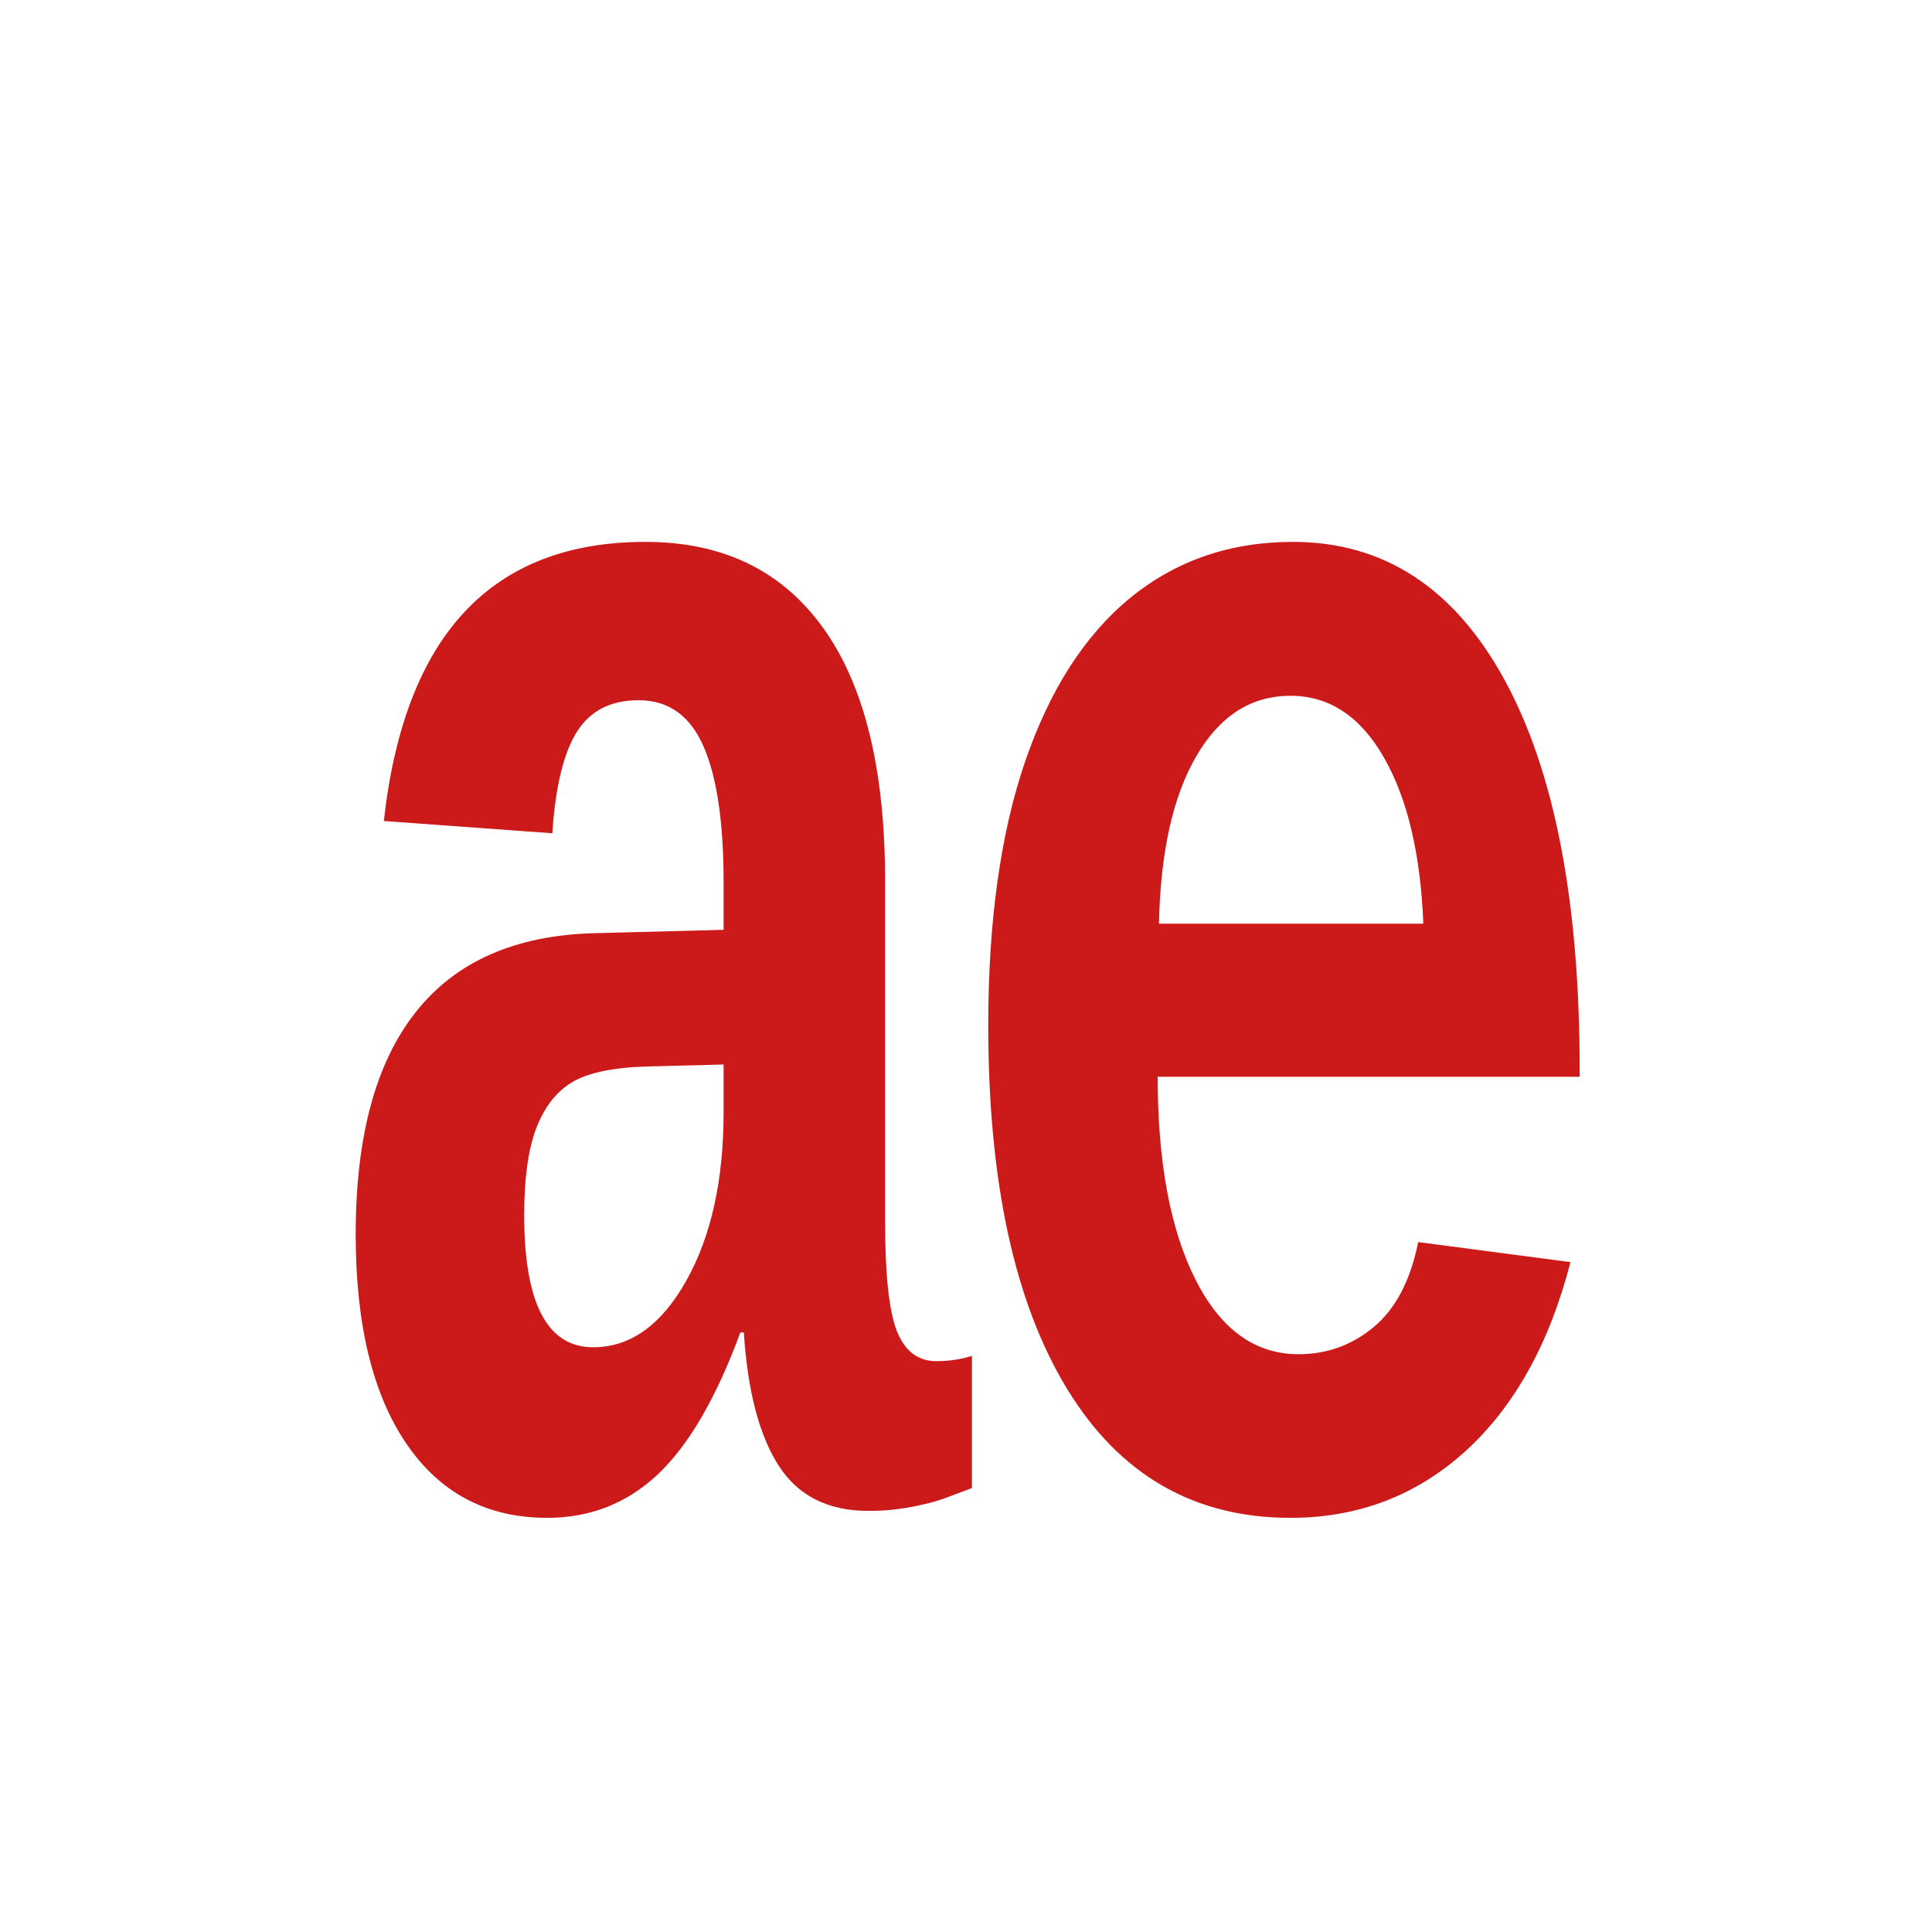
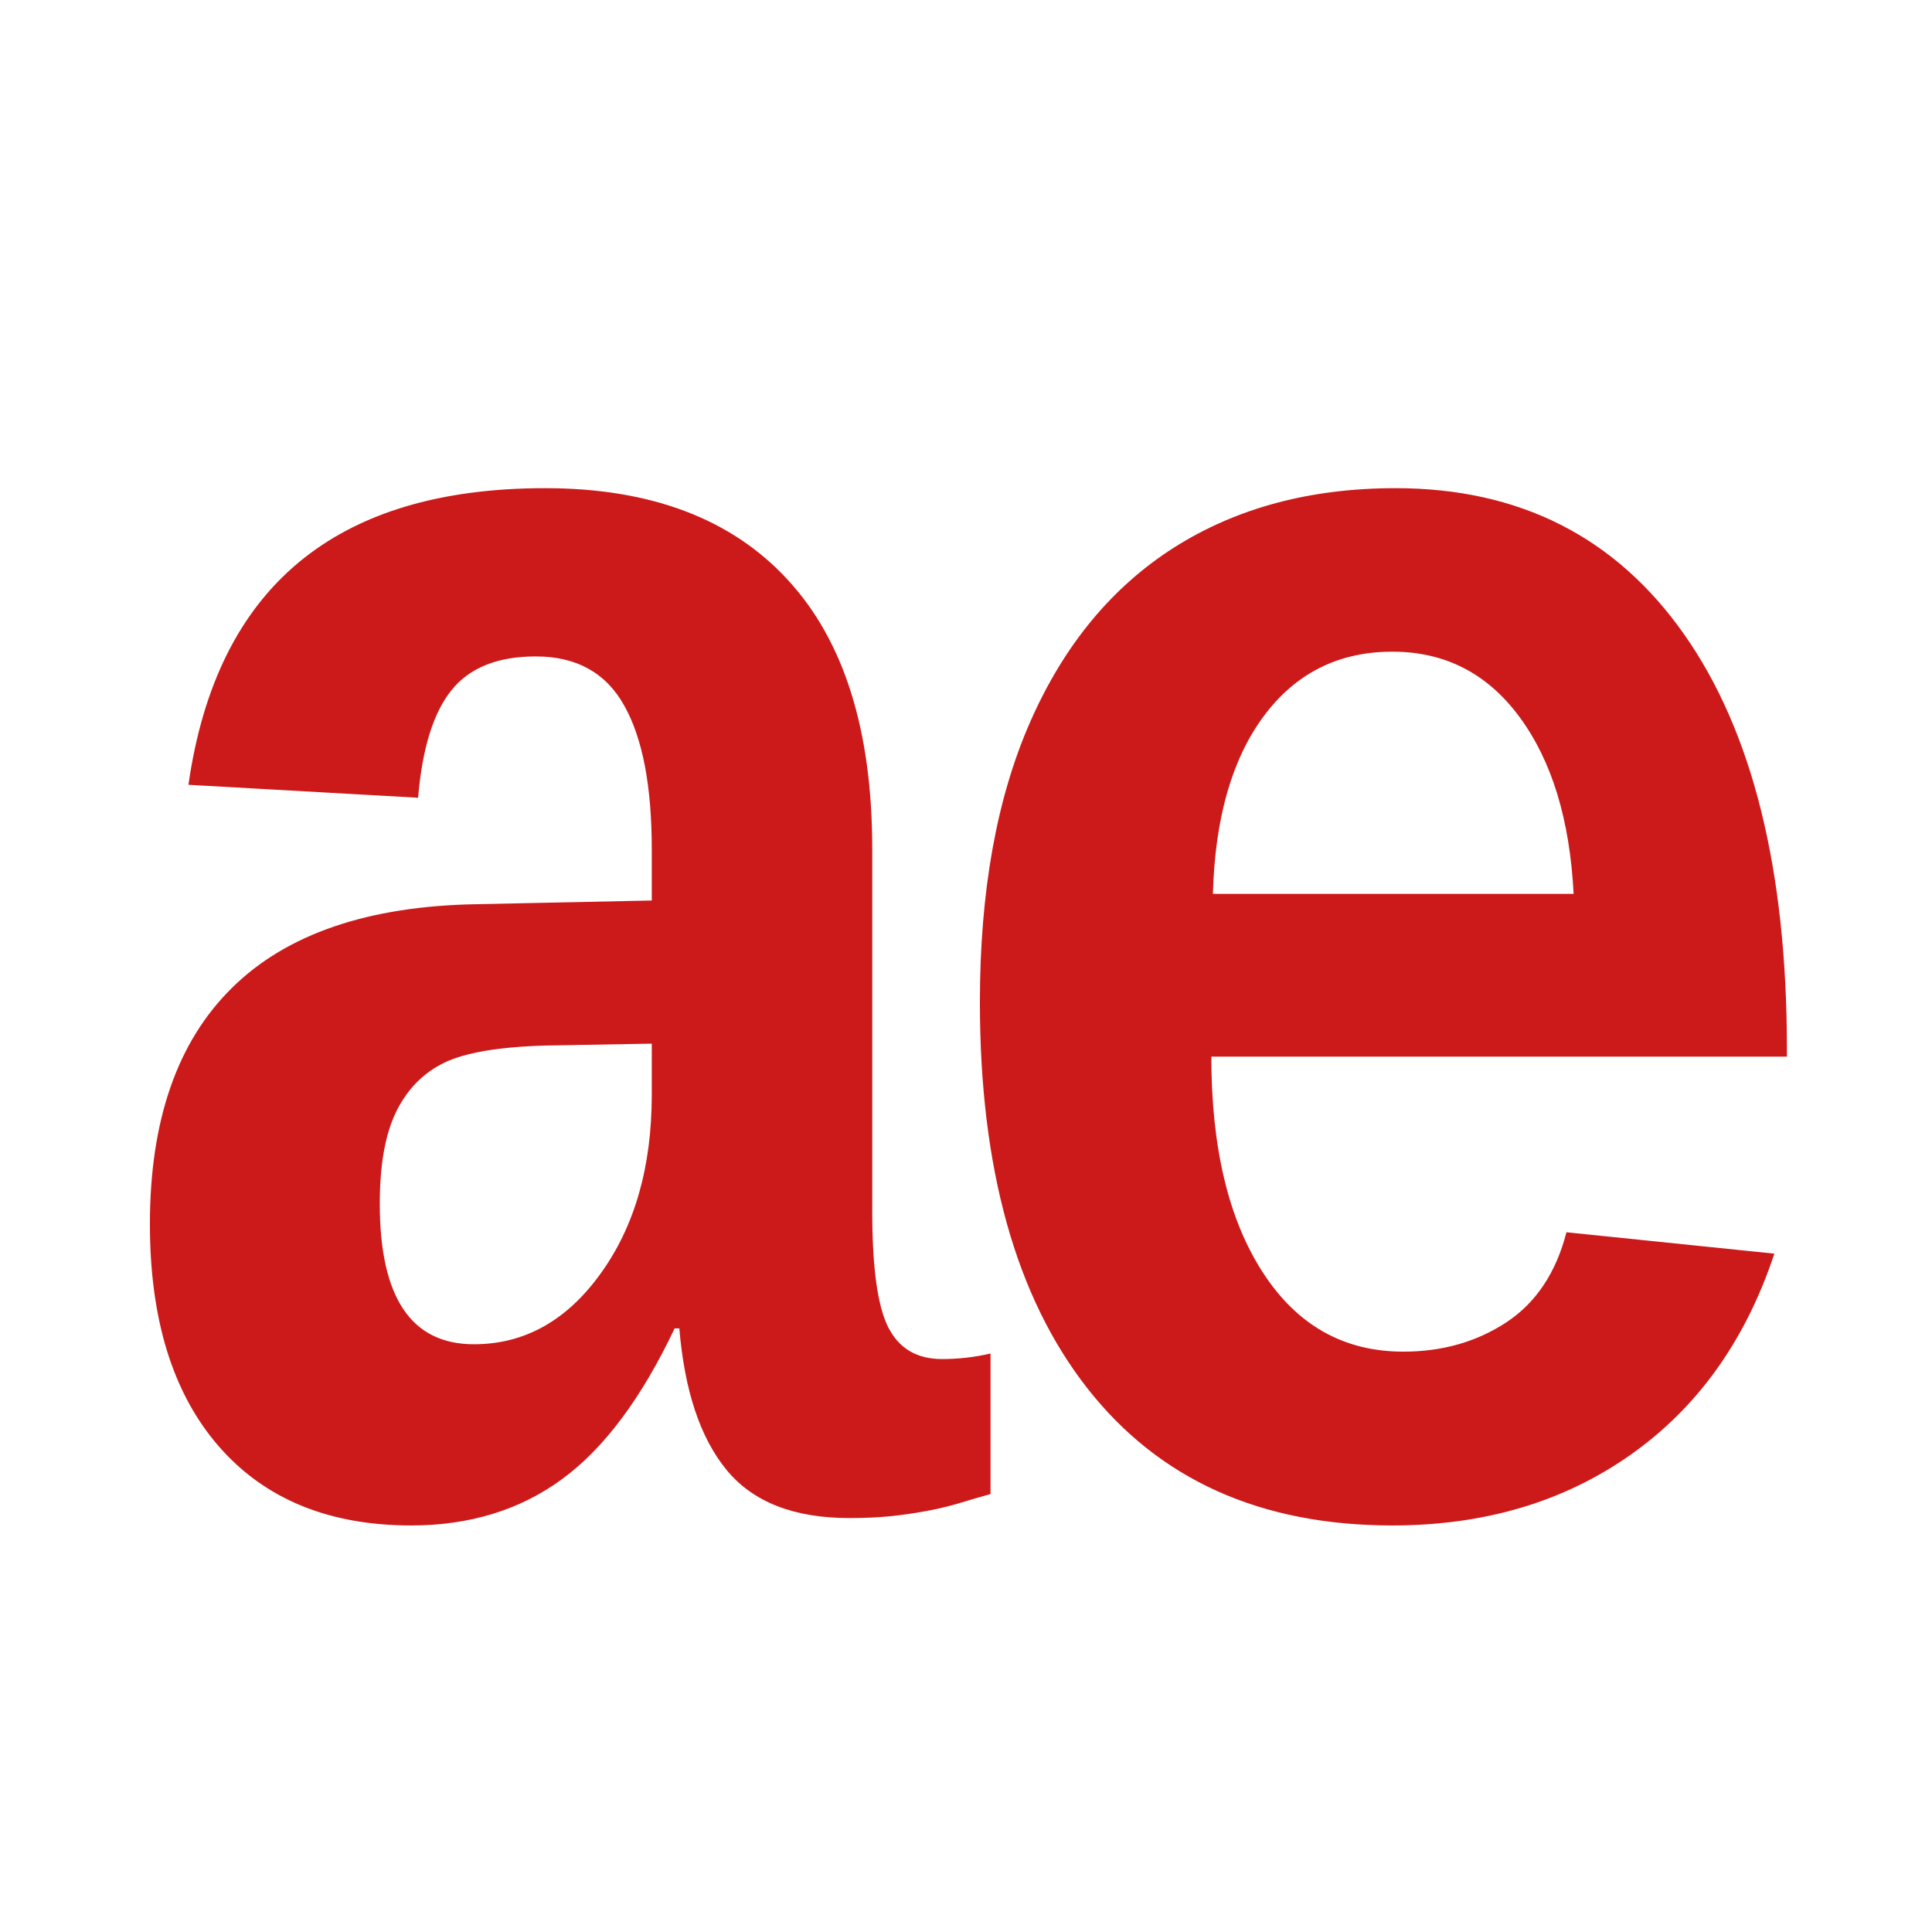
<svg xmlns="http://www.w3.org/2000/svg" width="128" height="128" viewBox="0 0 128 128">
-   <text x="64" y="94" font-family="Consolas, 'Courier New', monospace" font-size="100" font-weight="700" fill="#cc1a1a" text-anchor="middle" letter-spacing="-6" transform="translate(64,64) scale(0.78,1.18) translate(-64,-64)">ae</text>
+   <text x="64" y="96" font-family="Consolas, 'Courier New', monospace" font-size="112" font-weight="700" fill="#cc1a1a" text-anchor="middle" letter-spacing="-9" transform="translate(64,64) scale(0.95,1.12) translate(-64,-64)">ae</text>
</svg>
